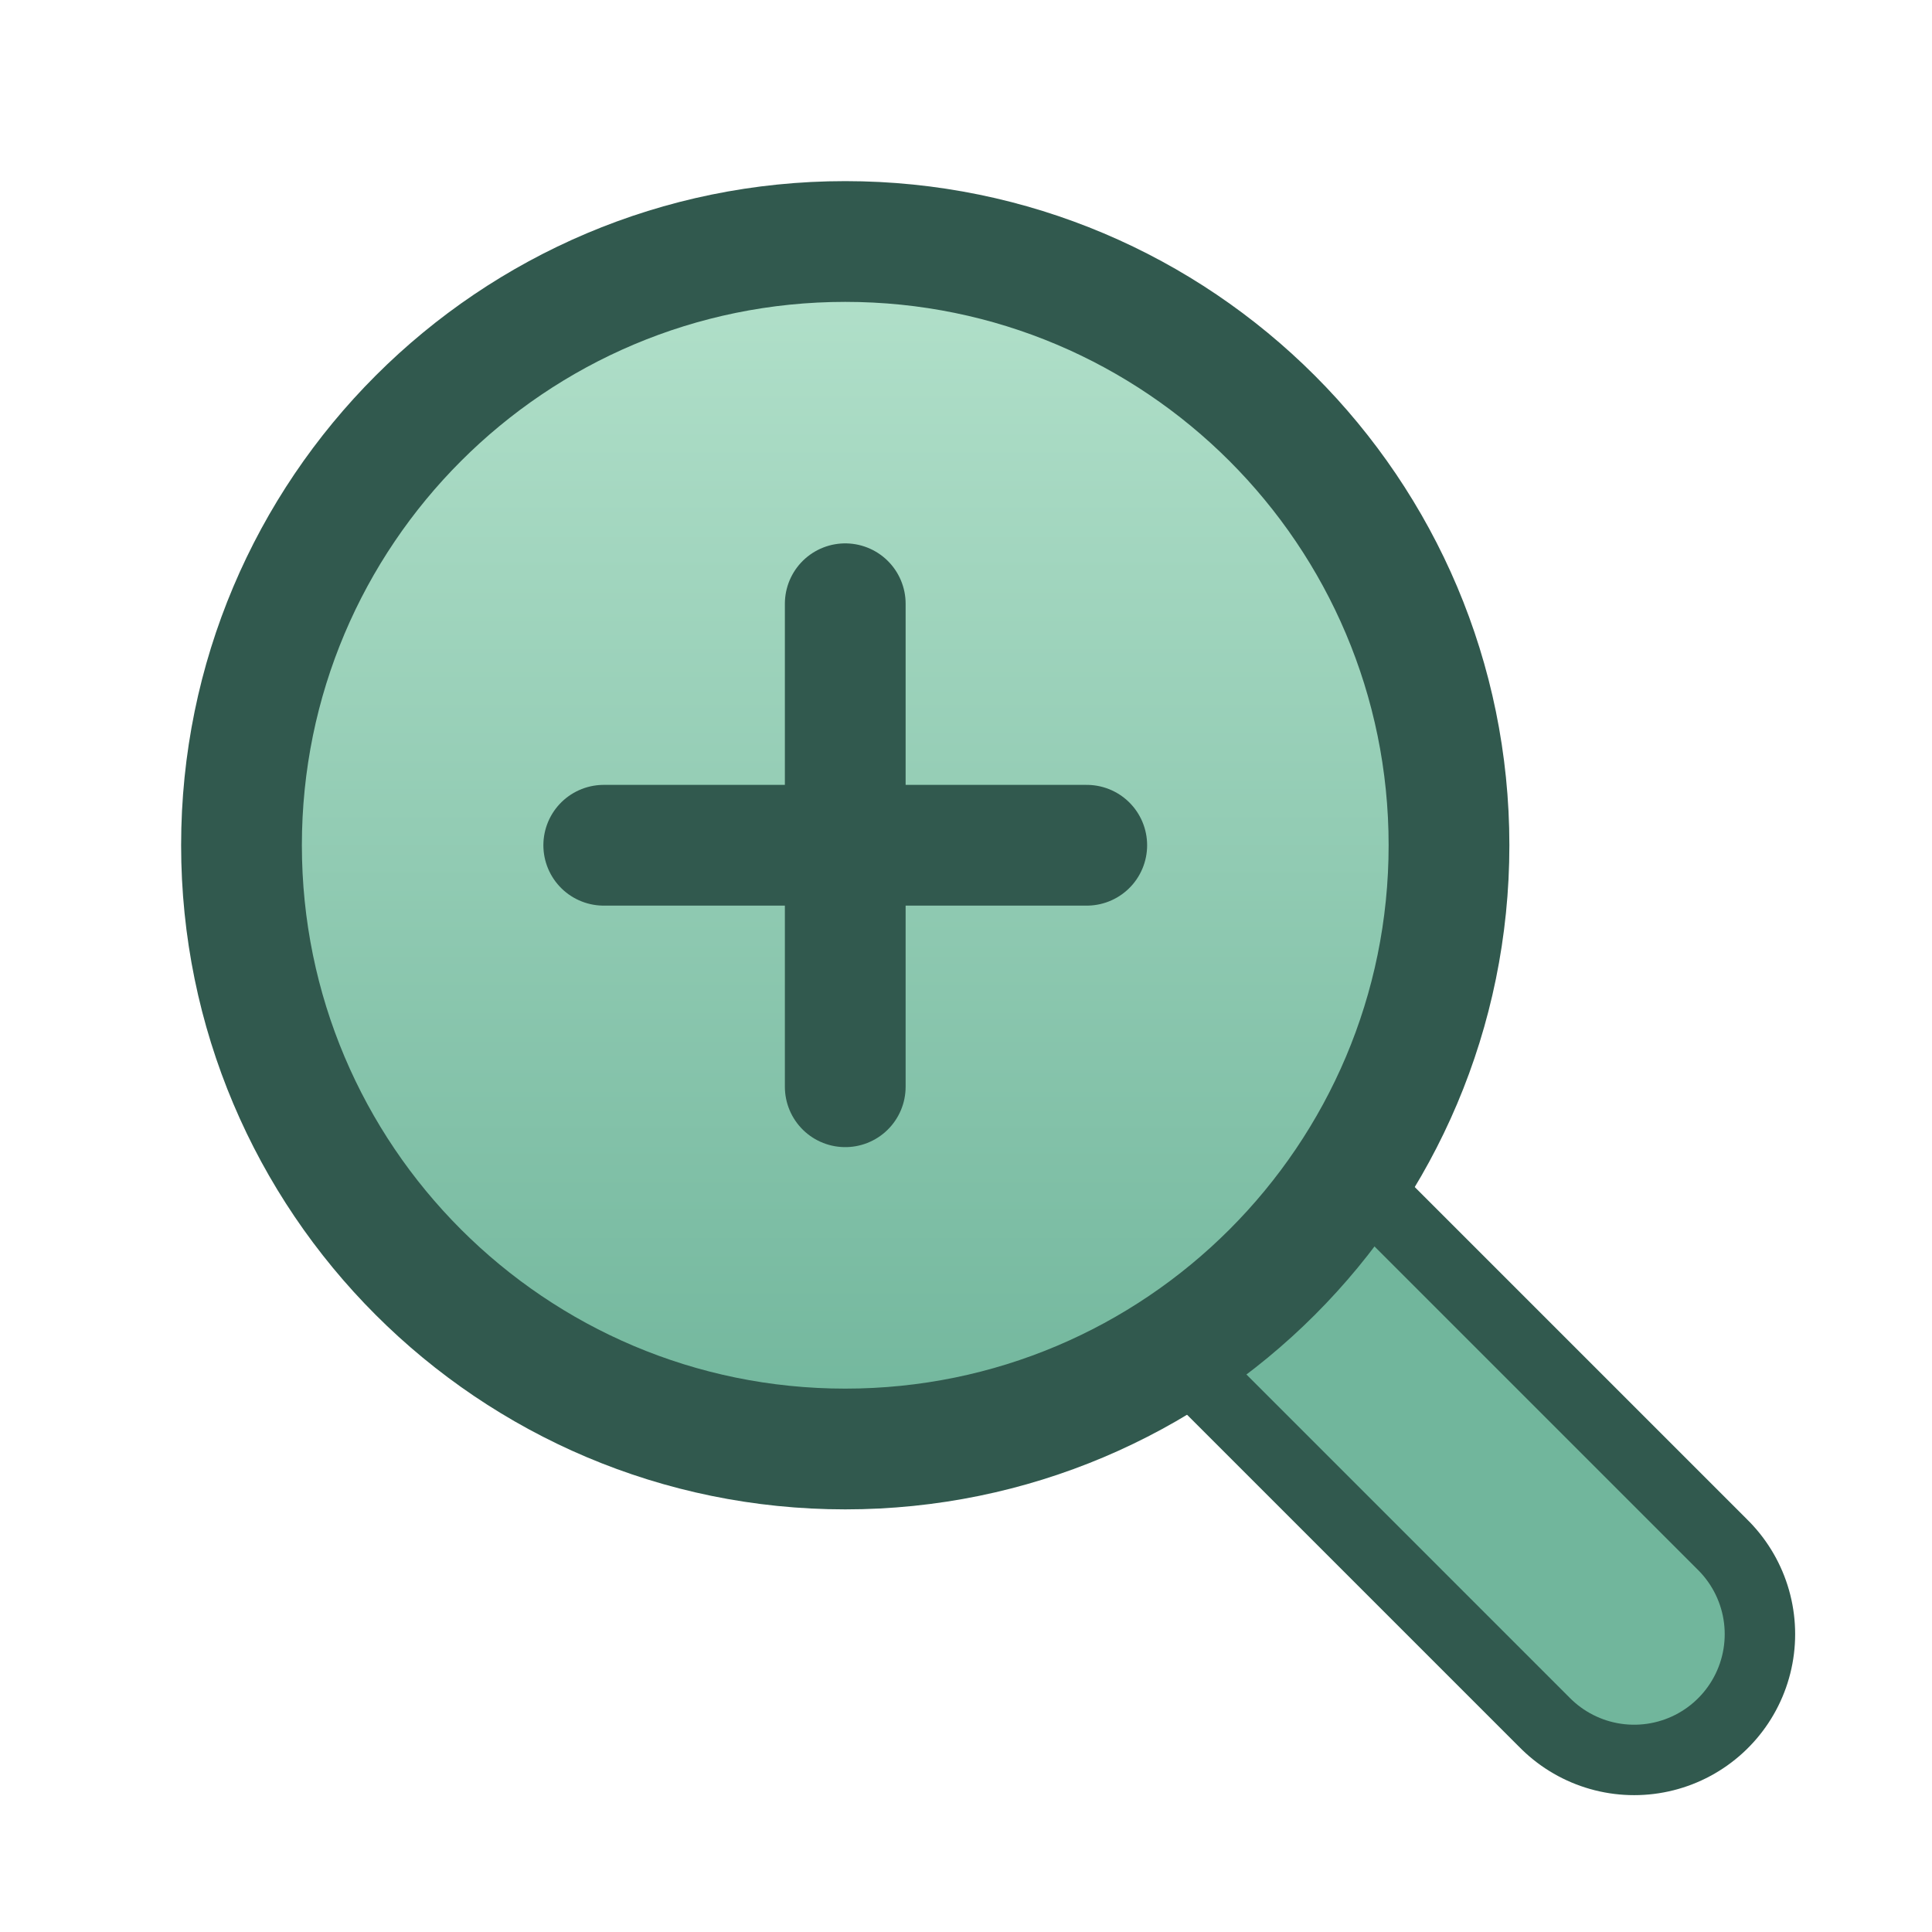
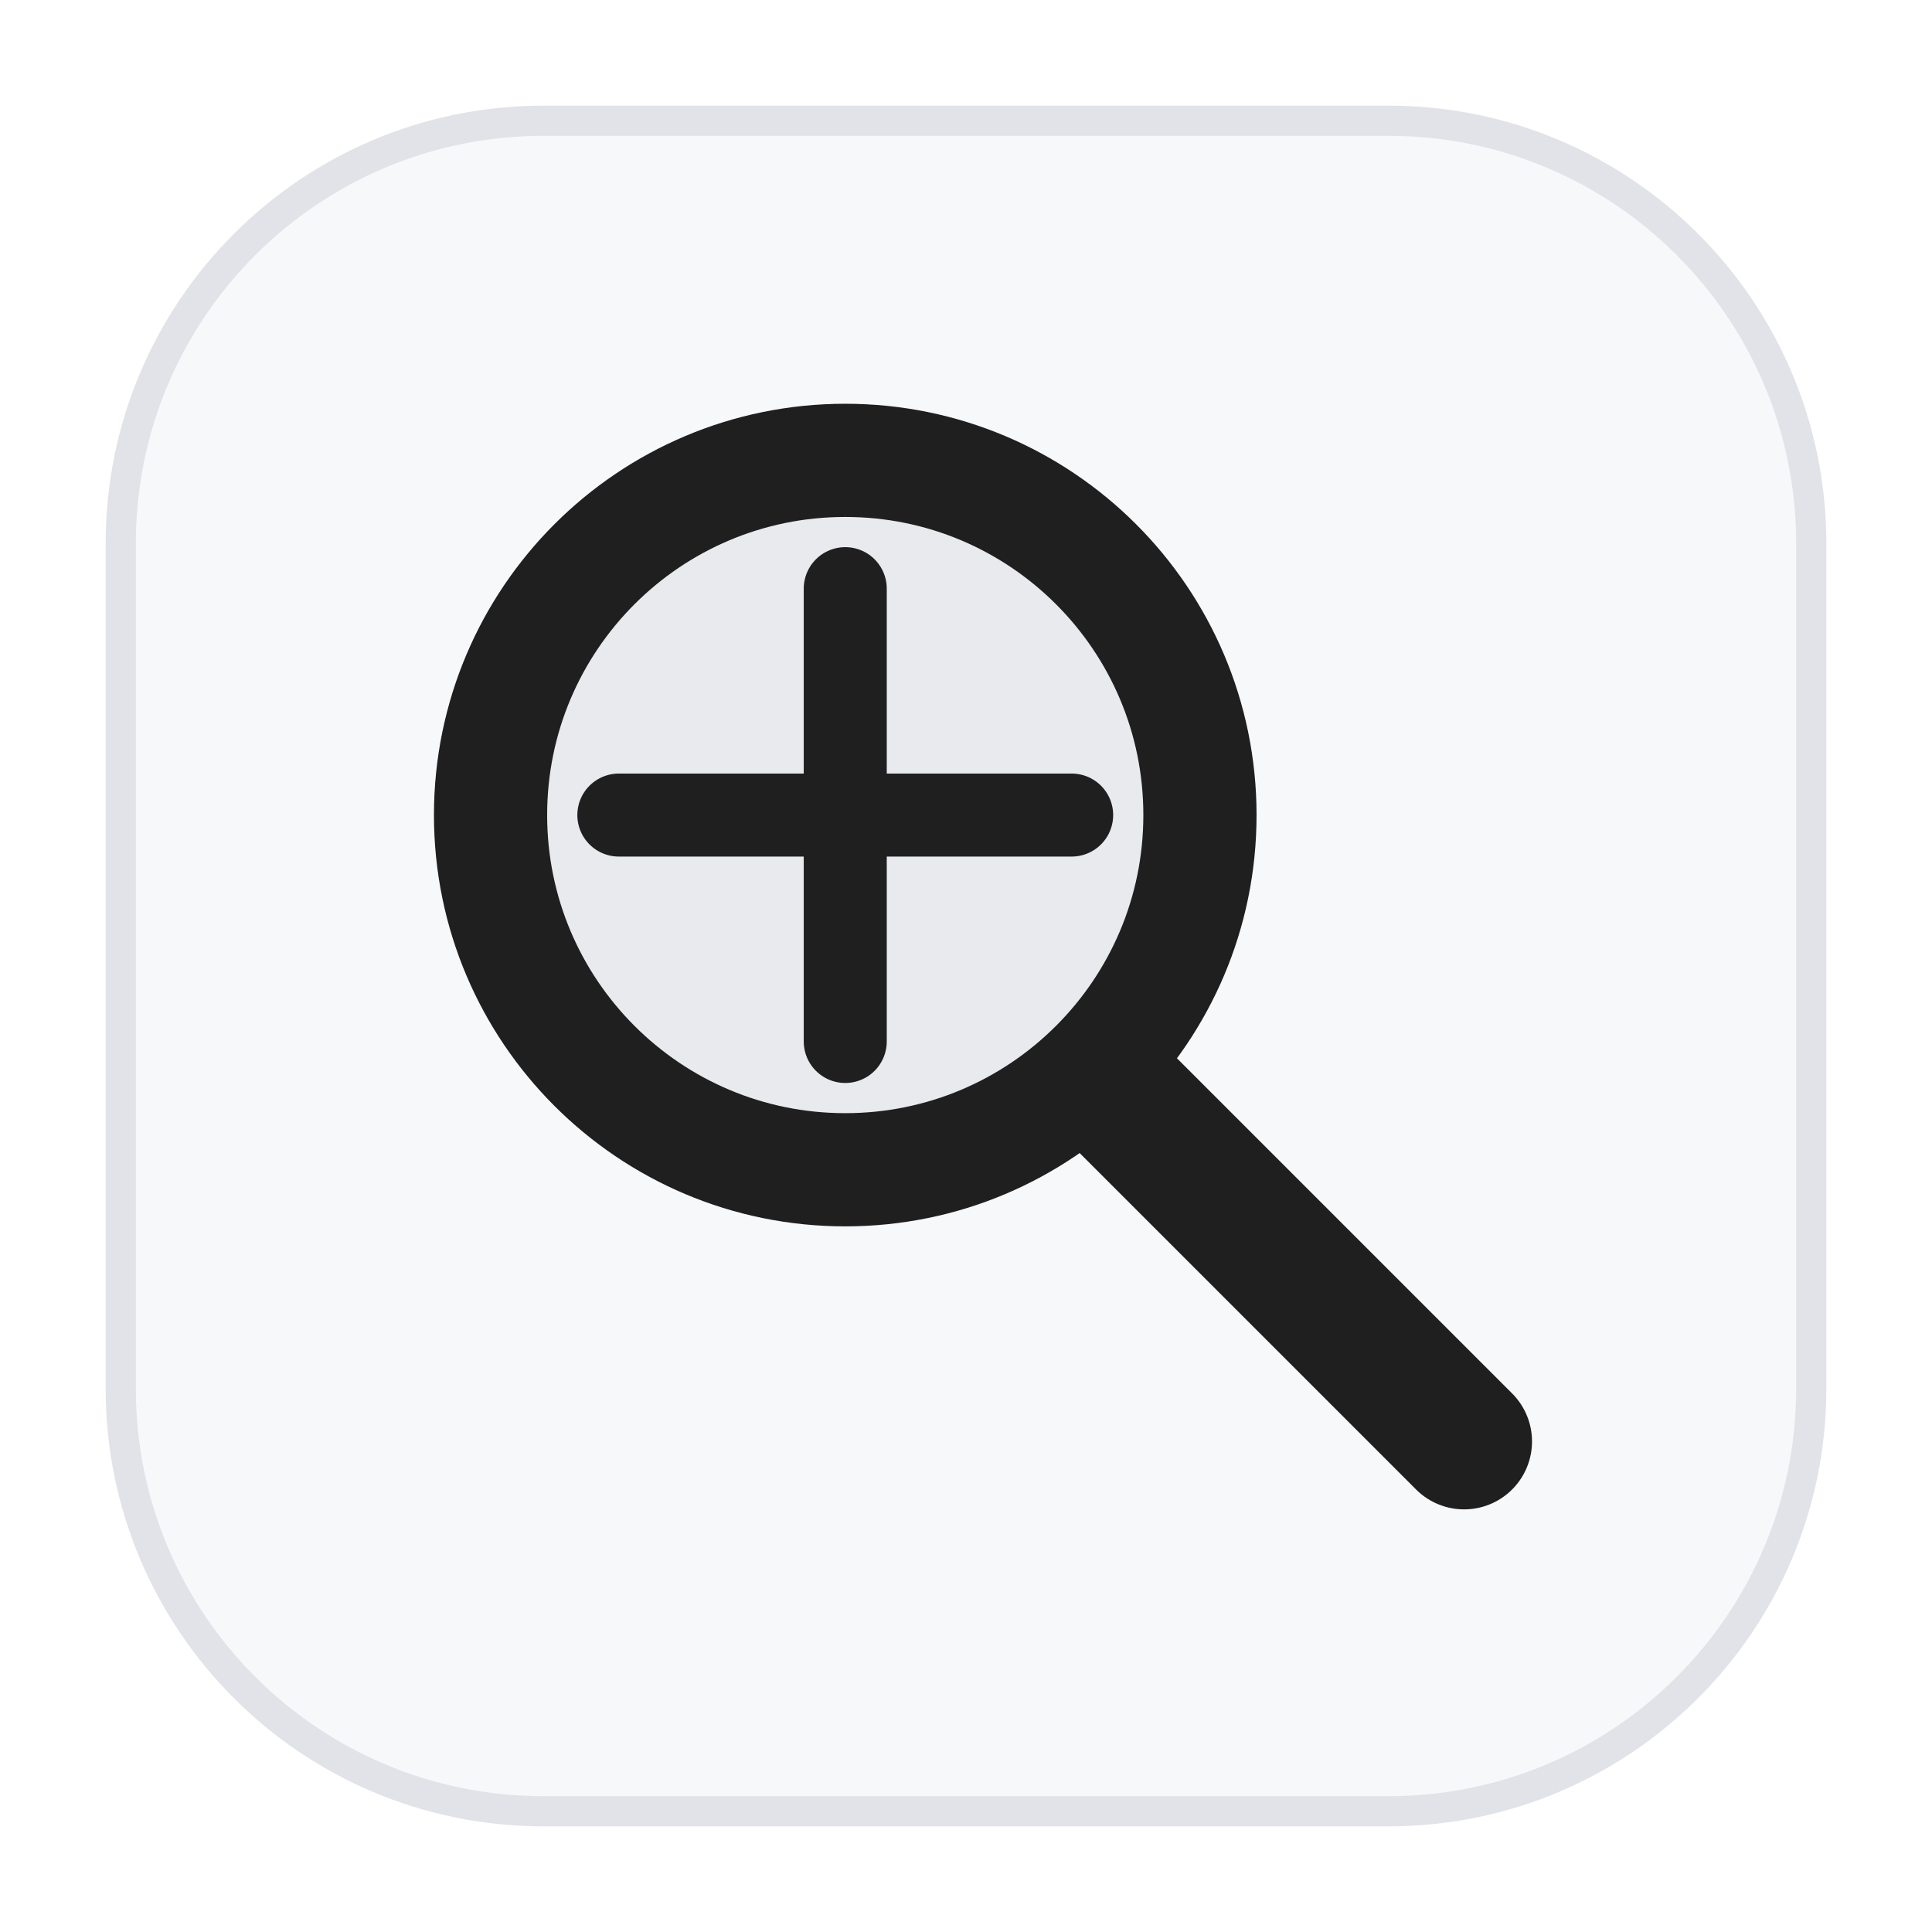
- <svg xmlns="http://www.w3.org/2000/svg" width="24" height="24" viewBox="0 0 24 24">
-   <defs>
-     <linearGradient id="lens" x2="0" y2="1">
-       <stop stop-color="#b3e1cb" />
-       <stop offset="1" stop-color="#71b69c" />
-     </linearGradient>
-   </defs>
-   <path d="m15.4 15.4 4.9 4.9" fill="none" stroke="#31594e" stroke-width="4" stroke-linecap="round" />
-   <path d="m15.4 15.4 4.9 4.9" fill="none" stroke="#71b69c" stroke-width="2.25" stroke-linecap="round" />
-   <circle cx="10.5" cy="10.5" r="7.5" fill="url(#lens)" stroke="#31594e" stroke-width="1.5" />
-   <path d="M7.5 10.5h6m-3-3v6" fill="none" stroke="#31594e" stroke-width="1.5" stroke-linecap="round" />
+ <svg xmlns="http://www.w3.org/2000/svg" width="256" height="256" viewBox="0 0 256 256">
+   <rect x="16" y="16" width="224" height="224" rx="56" fill="#F7F8FA" stroke="#E1E3E8" stroke-width="4" />
+   <circle cx="112" cy="108" r="47" fill="#E8EAEE" stroke="#1F1F20" stroke-width="15" />
+   <path d="m146 143 48 48" fill="none" stroke="#1F1F20" stroke-width="18" stroke-linecap="round" />
+   <path d="M112 78v60M82 108h60" fill="none" stroke="#1F1F20" stroke-width="11" stroke-linecap="round" />
</svg>
